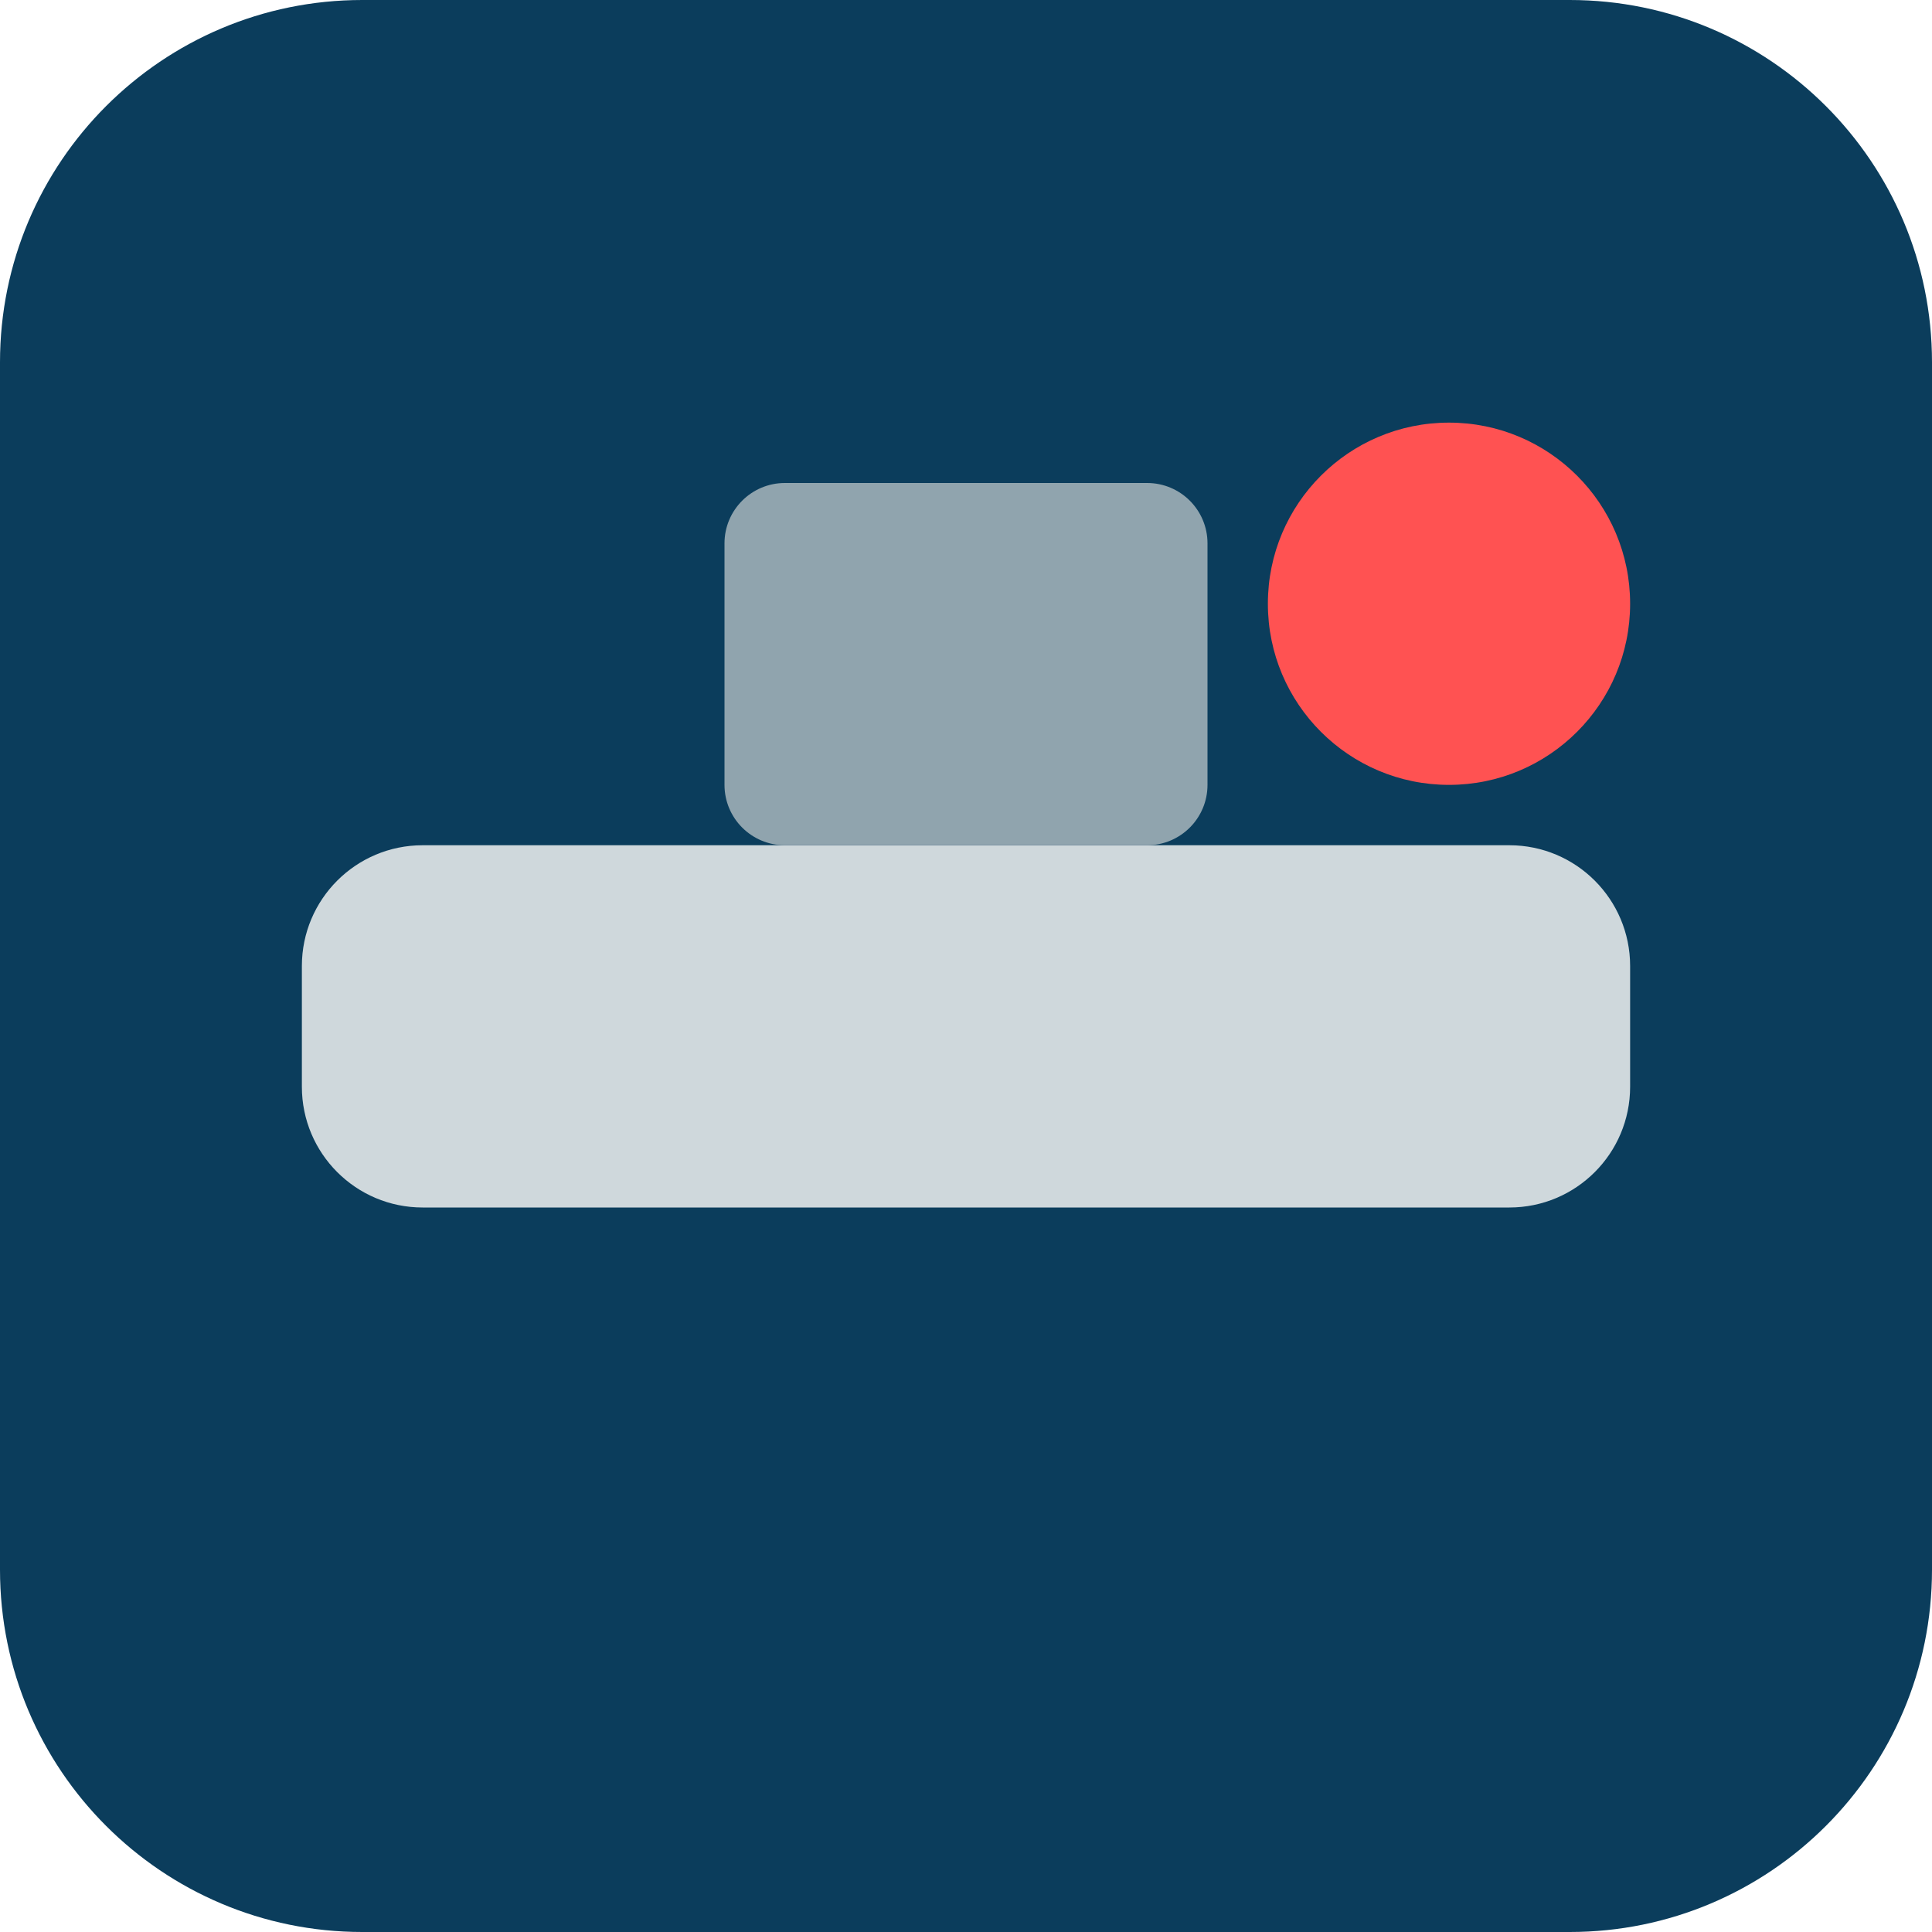
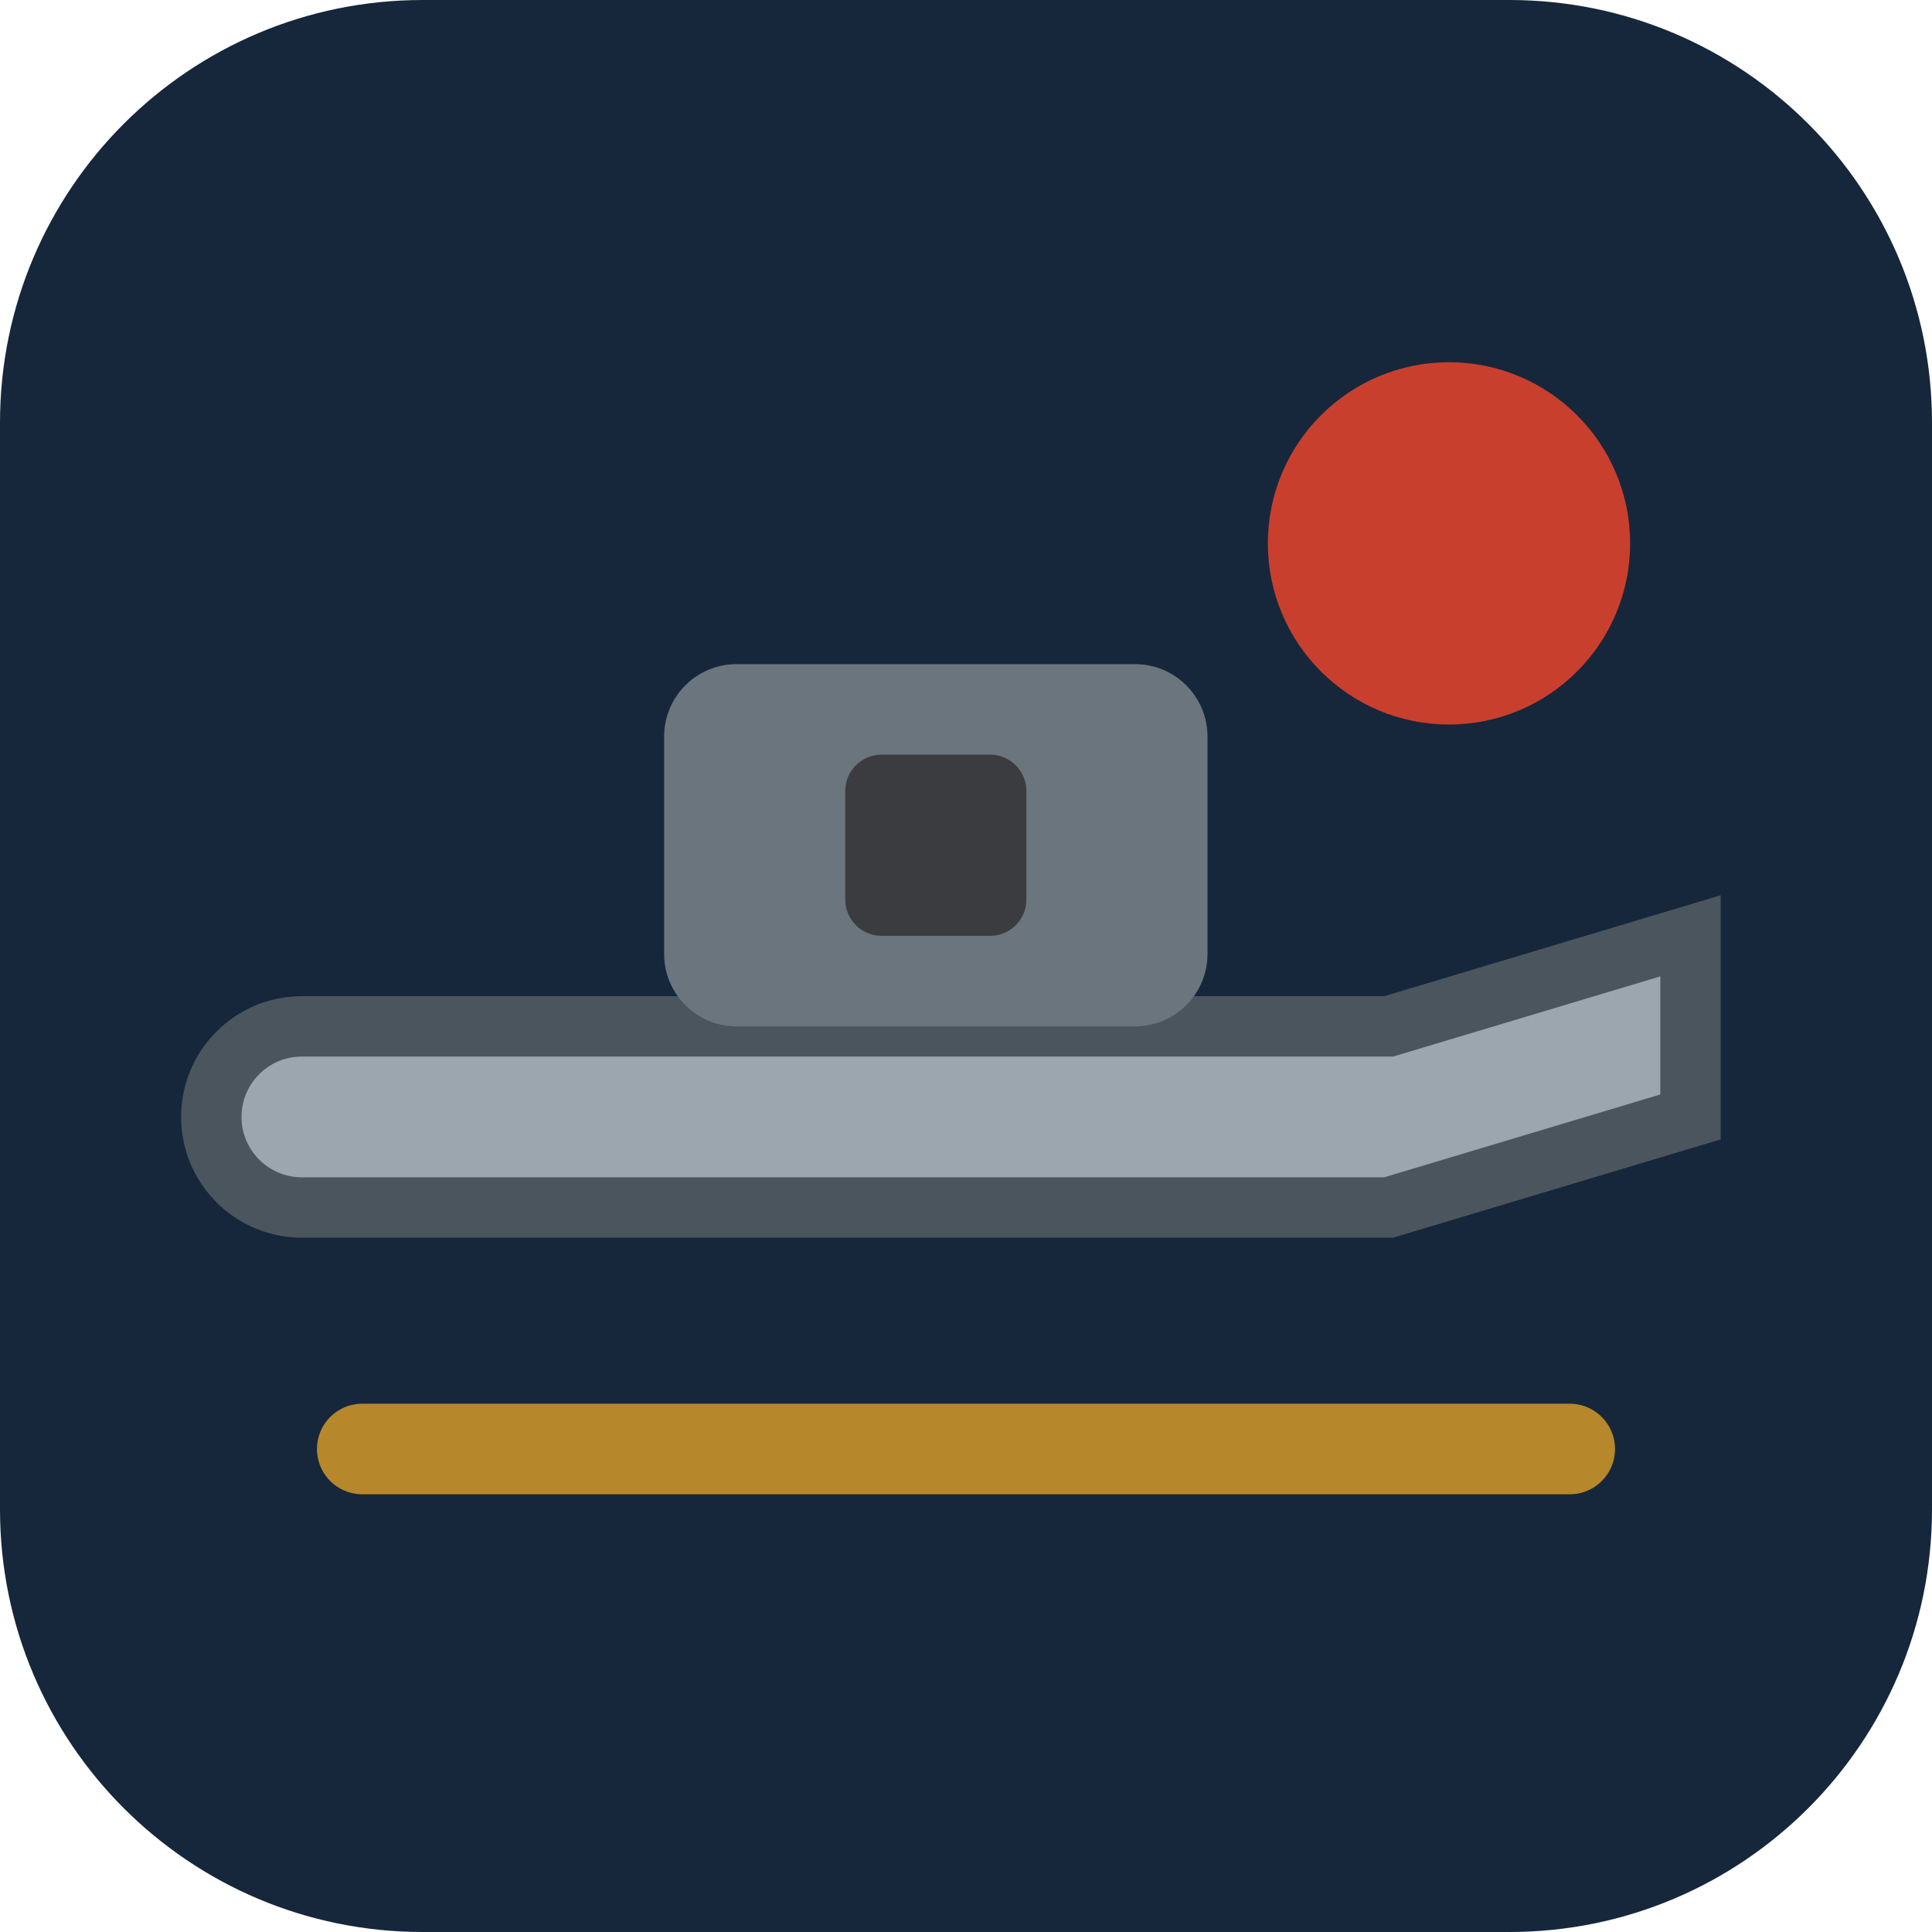
<svg xmlns="http://www.w3.org/2000/svg" viewBox="0 0 32 32">
-   <rect width="32" height="32" rx="6" fill="#0b3d5c" />
-   <rect x="5" y="14" width="22" height="6" rx="2" fill="#cfd8dc" />
-   <rect x="12" y="8" width="8" height="6" rx="1" fill="#90a4ae" />
-   <circle cx="24" cy="10" r="3" fill="#ff5252" />
+   <rect width="32" height="32" rx="7" fill="#16273b" />
+   <path d="M5 17h18l5 -1.5v3L23 20H5a1.5 1.5 0 0 1 0-3z" fill="#9ba6ae" stroke="#4b555e" stroke-width="1" />
+   <rect x="11" y="11" width="9" height="6" rx="1.2" fill="#6b757e" />
+   <rect x="14" y="12.5" width="3" height="3" rx=".6" fill="#3a3c40" />
+   <circle cx="24" cy="9" r="3" fill="#c93f2e" />
+   <path d="M6 24h20" stroke="#b6872b" stroke-width="1.5" stroke-linecap="round" />
</svg>
